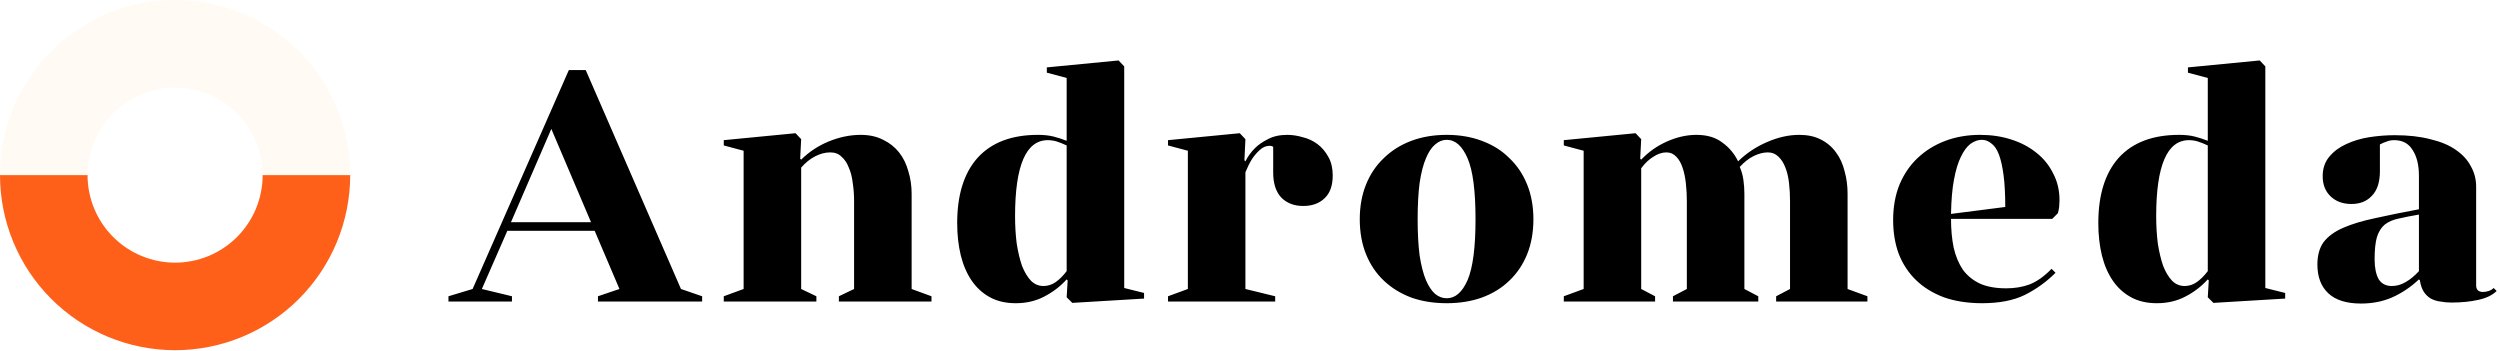
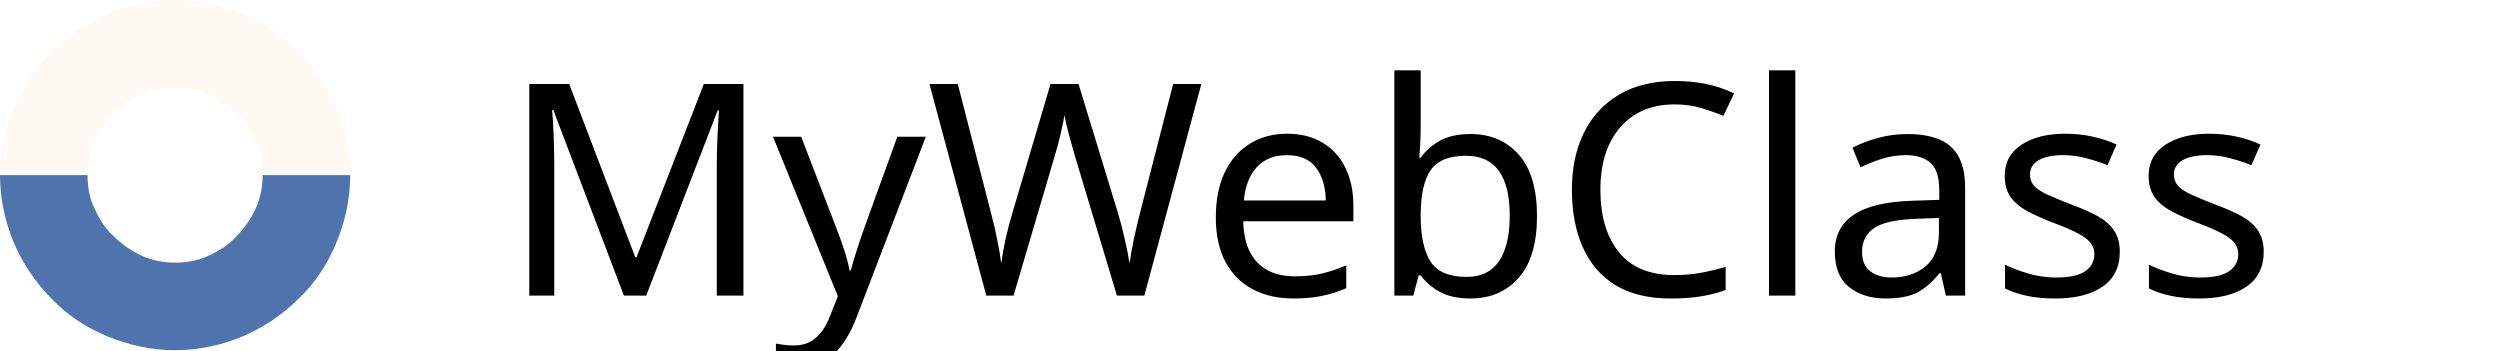
- <svg xmlns="http://www.w3.org/2000/svg" width="257" height="36" viewBox="0 0 257 36" fill="none">
-   <path d="M36 18C36 20.364 35.534 22.704 34.63 24.888C33.725 27.072 32.399 29.056 30.728 30.728C29.056 32.399 27.072 33.725 24.888 34.63C22.704 35.534 20.364 36 18 36C15.636 36 13.296 35.534 11.112 34.63C8.928 33.725 6.944 32.399 5.272 30.728C3.601 29.056 2.275 27.072 1.37 24.888C0.466 22.704 -2.06649e-07 20.364 0 18L9 18C9 19.182 9.233 20.352 9.685 21.444C10.137 22.536 10.8 23.528 11.636 24.364C12.472 25.2 13.464 25.863 14.556 26.315C15.648 26.767 16.818 27 18 27C19.182 27 20.352 26.767 21.444 26.315C22.536 25.863 23.528 25.2 24.364 24.364C25.2 23.528 25.863 22.536 26.315 21.444C26.767 20.352 27 19.182 27 18H36Z" fill="#FE6019" />
-   <path d="M-1.57361e-06 18C-1.78026e-06 15.636 0.466 13.296 1.37 11.112C2.275 8.928 3.601 6.944 5.272 5.272C6.944 3.601 8.928 2.275 11.112 1.37C13.296 0.466 15.636 1.78026e-06 18 1.57361e-06C20.364 1.36696e-06 22.704 0.466 24.888 1.37C27.072 2.275 29.056 3.601 30.728 5.272C32.399 6.944 33.725 8.928 34.63 11.112C35.534 13.296 36 15.636 36 18L27 18C27 16.818 26.767 15.648 26.315 14.556C25.863 13.464 25.2 12.472 24.364 11.636C23.528 10.8 22.536 10.137 21.444 9.685C20.352 9.233 19.182 9 18 9C16.818 9 15.648 9.233 14.556 9.685C13.464 10.137 12.472 10.8 11.636 11.636C10.8 12.472 10.137 13.464 9.685 14.556C9.233 15.648 9 16.818 9 18L-1.57361e-06 18Z" fill="#FFFAF3" />
-   <path d="M70.004 29.708L72.18 30.456V31H61.47V30.456L63.68 29.708L61.13 23.724H52.154L49.536 29.708L52.63 30.456V31H46.102V30.456L48.584 29.708L58.478 7.2H60.212L70.004 29.708ZM52.528 22.84H60.756L56.676 13.252L52.528 22.84ZM82.36 29.708L83.924 30.456V31H74.404V30.456L76.444 29.708V15.496L74.404 14.952V14.408L81.782 13.694L82.36 14.306L82.258 16.312L82.36 16.414C83.153 15.621 84.094 14.997 85.182 14.544C86.293 14.091 87.392 13.864 88.48 13.864C89.364 13.864 90.135 14.034 90.792 14.374C91.449 14.691 91.993 15.122 92.424 15.666C92.855 16.21 93.172 16.856 93.376 17.604C93.603 18.329 93.716 19.1 93.716 19.916V29.708L95.756 30.456V31H86.236V30.456L87.8 29.708V20.664C87.8 20.029 87.755 19.417 87.664 18.828C87.596 18.216 87.46 17.683 87.256 17.23C87.075 16.754 86.825 16.38 86.508 16.108C86.213 15.813 85.828 15.666 85.352 15.666C84.831 15.666 84.309 15.802 83.788 16.074C83.267 16.346 82.791 16.731 82.36 17.23V29.708ZM117.609 30.116V30.694L110.231 31.136L109.653 30.558L109.755 28.824L109.653 28.722C108.996 29.447 108.225 30.037 107.341 30.49C106.48 30.943 105.505 31.17 104.417 31.17C103.397 31.17 102.513 30.966 101.765 30.558C101.017 30.15 100.394 29.583 99.895 28.858C99.397 28.133 99.023 27.271 98.773 26.274C98.524 25.254 98.399 24.143 98.399 22.942C98.399 20.018 99.102 17.774 100.507 16.21C101.935 14.646 103.998 13.864 106.695 13.864C107.307 13.864 107.84 13.921 108.293 14.034C108.747 14.147 109.2 14.295 109.653 14.476V8.016L107.613 7.472V6.928L114.991 6.214L115.569 6.826V29.606L117.609 30.116ZM109.653 14.952C109.268 14.771 108.928 14.635 108.633 14.544C108.339 14.453 108.033 14.408 107.715 14.408C105.471 14.408 104.349 17.015 104.349 22.228C104.349 23.225 104.406 24.166 104.519 25.05C104.655 25.911 104.837 26.671 105.063 27.328C105.313 27.963 105.619 28.473 105.981 28.858C106.344 29.221 106.775 29.402 107.273 29.402C107.727 29.402 108.146 29.266 108.531 28.994C108.917 28.722 109.291 28.348 109.653 27.872V14.952ZM122.112 15.496L120.072 14.952V14.408L127.45 13.694L128.028 14.306L127.926 16.482L128.028 16.584C128.277 16.085 128.606 15.632 129.014 15.224C129.354 14.884 129.796 14.578 130.34 14.306C130.884 14.011 131.552 13.864 132.346 13.864C132.844 13.864 133.366 13.943 133.91 14.102C134.476 14.238 134.986 14.476 135.44 14.816C135.893 15.156 136.267 15.598 136.562 16.142C136.856 16.663 137.004 17.298 137.004 18.046C137.004 19.089 136.72 19.871 136.154 20.392C135.61 20.913 134.884 21.174 133.978 21.174C133.026 21.174 132.266 20.879 131.7 20.29C131.156 19.701 130.884 18.851 130.884 17.74V15.088C130.77 15.02 130.657 14.986 130.544 14.986C130.158 14.986 129.807 15.133 129.49 15.428C129.195 15.7 128.934 16.006 128.708 16.346C128.458 16.754 128.232 17.207 128.028 17.706V29.708L131.088 30.456V31H120.072V30.456L122.112 29.708V15.496ZM139.784 22.534C139.784 21.219 139.999 20.029 140.43 18.964C140.86 17.899 141.472 16.992 142.266 16.244C143.059 15.473 144 14.884 145.088 14.476C146.176 14.068 147.388 13.864 148.726 13.864C150.04 13.864 151.242 14.068 152.33 14.476C153.44 14.884 154.381 15.473 155.152 16.244C155.945 16.992 156.557 17.899 156.988 18.964C157.418 20.029 157.634 21.219 157.634 22.534C157.634 23.871 157.418 25.073 156.988 26.138C156.557 27.203 155.945 28.11 155.152 28.858C154.381 29.606 153.44 30.184 152.33 30.592C151.242 30.977 150.04 31.17 148.726 31.17C147.388 31.17 146.176 30.977 145.088 30.592C144 30.184 143.059 29.606 142.266 28.858C141.472 28.11 140.86 27.203 140.43 26.138C139.999 25.073 139.784 23.871 139.784 22.534ZM145.734 22.534C145.734 23.985 145.802 25.231 145.938 26.274C146.096 27.294 146.312 28.133 146.584 28.79C146.856 29.425 147.173 29.901 147.536 30.218C147.898 30.513 148.295 30.66 148.726 30.66C149.61 30.66 150.324 30.037 150.868 28.79C151.412 27.521 151.684 25.435 151.684 22.534C151.684 19.61 151.412 17.525 150.868 16.278C150.324 15.009 149.61 14.374 148.726 14.374C148.295 14.374 147.898 14.533 147.536 14.85C147.173 15.145 146.856 15.621 146.584 16.278C146.312 16.913 146.096 17.751 145.938 18.794C145.802 19.837 145.734 21.083 145.734 22.534ZM168.715 29.708L170.143 30.456V31H160.759V30.456L162.799 29.708V15.496L160.759 14.952V14.408L168.137 13.694L168.715 14.306L168.613 16.312L168.715 16.414C169.463 15.621 170.347 14.997 171.367 14.544C172.387 14.091 173.395 13.864 174.393 13.864C175.481 13.864 176.365 14.125 177.045 14.646C177.747 15.145 178.291 15.791 178.677 16.584C179.538 15.745 180.524 15.088 181.635 14.612C182.768 14.113 183.879 13.864 184.967 13.864C185.828 13.864 186.565 14.023 187.177 14.34C187.811 14.657 188.333 15.099 188.741 15.666C189.149 16.21 189.443 16.856 189.625 17.604C189.829 18.329 189.931 19.1 189.931 19.916V29.708L191.971 30.456V31H182.587V30.456L184.015 29.708V20.664C184.015 20.029 183.981 19.417 183.913 18.828C183.845 18.216 183.72 17.683 183.539 17.23C183.357 16.754 183.119 16.38 182.825 16.108C182.53 15.813 182.167 15.666 181.737 15.666C181.283 15.666 180.796 15.791 180.275 16.04C179.776 16.289 179.3 16.663 178.847 17.162C179.028 17.57 179.153 18.012 179.221 18.488C179.289 18.964 179.323 19.44 179.323 19.916V29.708L180.751 30.456V31H171.979V30.456L173.407 29.708V20.664C173.407 20.029 173.373 19.417 173.305 18.828C173.237 18.216 173.123 17.683 172.965 17.23C172.806 16.754 172.591 16.38 172.319 16.108C172.047 15.813 171.707 15.666 171.299 15.666C170.868 15.666 170.426 15.813 169.973 16.108C169.519 16.38 169.1 16.777 168.715 17.298V29.708ZM200.565 22.5C200.565 23.588 200.656 24.574 200.837 25.458C201.041 26.342 201.359 27.101 201.789 27.736C202.243 28.348 202.832 28.824 203.557 29.164C204.283 29.481 205.178 29.64 206.243 29.64C207.127 29.64 207.932 29.504 208.657 29.232C209.405 28.937 210.153 28.405 210.901 27.634L211.309 28.042C210.38 28.971 209.326 29.731 208.147 30.32C206.991 30.887 205.529 31.17 203.761 31.17C202.288 31.17 200.973 30.966 199.817 30.558C198.684 30.127 197.732 29.538 196.961 28.79C196.191 28.042 195.601 27.147 195.193 26.104C194.808 25.061 194.615 23.905 194.615 22.636C194.615 21.276 194.831 20.063 195.261 18.998C195.715 17.91 196.338 16.992 197.131 16.244C197.947 15.473 198.899 14.884 199.987 14.476C201.075 14.068 202.265 13.864 203.557 13.864C204.713 13.864 205.779 14.023 206.753 14.34C207.751 14.657 208.612 15.111 209.337 15.7C210.085 16.289 210.663 17.003 211.071 17.842C211.502 18.658 211.717 19.576 211.717 20.596C211.717 20.777 211.706 20.993 211.683 21.242C211.661 21.469 211.615 21.695 211.547 21.922L210.969 22.5H200.565ZM203.727 14.374C203.342 14.374 202.957 14.51 202.571 14.782C202.209 15.054 201.88 15.496 201.585 16.108C201.291 16.697 201.053 17.479 200.871 18.454C200.69 19.406 200.588 20.585 200.565 21.99L206.141 21.276C206.141 20.007 206.085 18.93 205.971 18.046C205.858 17.162 205.699 16.448 205.495 15.904C205.291 15.36 205.031 14.975 204.713 14.748C204.419 14.499 204.09 14.374 203.727 14.374ZM234.916 30.116V30.694L227.538 31.136L226.96 30.558L227.062 28.824L226.96 28.722C226.303 29.447 225.532 30.037 224.648 30.49C223.787 30.943 222.812 31.17 221.724 31.17C220.704 31.17 219.82 30.966 219.072 30.558C218.324 30.15 217.701 29.583 217.202 28.858C216.703 28.133 216.329 27.271 216.08 26.274C215.831 25.254 215.706 24.143 215.706 22.942C215.706 20.018 216.409 17.774 217.814 16.21C219.242 14.646 221.305 13.864 224.002 13.864C224.614 13.864 225.147 13.921 225.6 14.034C226.053 14.147 226.507 14.295 226.96 14.476V8.016L224.92 7.472V6.928L232.298 6.214L232.876 6.826V29.606L234.916 30.116ZM226.96 14.952C226.575 14.771 226.235 14.635 225.94 14.544C225.645 14.453 225.339 14.408 225.022 14.408C222.778 14.408 221.656 17.015 221.656 22.228C221.656 23.225 221.713 24.166 221.826 25.05C221.962 25.911 222.143 26.671 222.37 27.328C222.619 27.963 222.925 28.473 223.288 28.858C223.651 29.221 224.081 29.402 224.58 29.402C225.033 29.402 225.453 29.266 225.838 28.994C226.223 28.722 226.597 28.348 226.96 27.872V14.952ZM248.666 28.722C247.85 29.493 246.944 30.105 245.946 30.558C244.972 30.989 243.895 31.204 242.716 31.204C241.22 31.204 240.098 30.853 239.35 30.15C238.602 29.447 238.228 28.461 238.228 27.192C238.228 26.24 238.444 25.469 238.874 24.88C239.328 24.291 239.996 23.803 240.88 23.418C241.764 23.033 242.852 22.704 244.144 22.432C245.459 22.137 246.966 21.831 248.666 21.514V18.08C248.666 16.969 248.451 16.085 248.02 15.428C247.612 14.748 246.978 14.408 246.116 14.408C245.844 14.408 245.595 14.453 245.368 14.544C245.142 14.612 244.904 14.714 244.654 14.85V17.604C244.654 18.715 244.382 19.553 243.838 20.12C243.317 20.687 242.614 20.97 241.73 20.97C240.846 20.97 240.132 20.709 239.588 20.188C239.044 19.667 238.772 18.975 238.772 18.114C238.772 17.321 238.999 16.652 239.452 16.108C239.906 15.564 240.484 15.133 241.186 14.816C241.912 14.476 242.705 14.238 243.566 14.102C244.45 13.966 245.323 13.898 246.184 13.898C247.567 13.898 248.78 14.034 249.822 14.306C250.888 14.555 251.76 14.918 252.44 15.394C253.143 15.87 253.664 16.437 254.004 17.094C254.367 17.729 254.548 18.431 254.548 19.202V29.334C254.548 29.787 254.786 30.014 255.262 30.014C255.444 30.014 255.636 29.98 255.84 29.912C256.044 29.844 256.214 29.742 256.35 29.606L256.656 29.912C256.226 30.343 255.591 30.649 254.752 30.83C253.936 31.011 253.03 31.102 252.032 31.102C251.624 31.102 251.239 31.068 250.876 31C250.514 30.955 250.185 30.853 249.89 30.694C249.618 30.535 249.38 30.309 249.176 30.014C248.972 29.697 248.836 29.3 248.768 28.824L248.666 28.722ZM248.666 22.058C247.873 22.194 247.182 22.33 246.592 22.466C246.026 22.579 245.55 22.783 245.164 23.078C244.802 23.373 244.53 23.803 244.348 24.37C244.19 24.914 244.11 25.673 244.11 26.648C244.11 27.509 244.246 28.189 244.518 28.688C244.813 29.164 245.266 29.402 245.878 29.402C246.377 29.402 246.853 29.266 247.306 28.994C247.782 28.722 248.236 28.348 248.666 27.872V22.058Z" fill="black" />
+ <svg xmlns="http://www.w3.org/2000/svg" version="1.1" id="Layer_1" x="0px" y="0px" viewBox="0 0 257 36" style="enable-background:new 0 0 257 36;" xml:space="preserve">
+   <style type="text/css">
+ 	.st0{font-family:'Poppins';}
+ 	.st1{font-size:30.474px;}
+ 	.st2{fill:#4E73AD;}
+ 	.st3{fill:#FFFAF3;}
+ </style>
+   <text transform="matrix(1.0135 0 0 1 51.4195 30.3877)" class="st0 st1">MyWebClass</text>
+   <path class="st2" d="M36,18c0,2.4-0.5,4.7-1.4,6.9c-0.9,2.2-2.2,4.2-3.9,5.8c-1.7,1.7-3.7,3-5.8,3.9C22.7,35.5,20.4,36,18,36  s-4.7-0.5-6.9-1.4c-2.2-0.9-4.2-2.2-5.8-3.9c-1.7-1.7-3-3.7-3.9-5.8C0.5,22.7,0,20.4,0,18h9c0,1.2,0.2,2.4,0.7,3.4  c0.5,1.1,1.1,2.1,2,2.9c0.8,0.8,1.8,1.5,2.9,2c1.1,0.5,2.3,0.7,3.4,0.7s2.4-0.2,3.4-0.7c1.1-0.5,2.1-1.1,2.9-2  c0.8-0.8,1.5-1.8,2-2.9c0.5-1.1,0.7-2.3,0.7-3.4H36z" />
+   <path class="st3" d="M0,18c0-2.4,0.5-4.7,1.4-6.9c0.9-2.2,2.2-4.2,3.9-5.8c1.7-1.7,3.7-3,5.8-3.9C13.3,0.5,15.6,0,18,0  c2.4,0,4.7,0.5,6.9,1.4c2.2,0.9,4.2,2.2,5.8,3.9c1.7,1.7,3,3.7,3.9,5.8c0.9,2.2,1.4,4.5,1.4,6.9h-9c0-1.2-0.2-2.4-0.7-3.4  c-0.5-1.1-1.1-2.1-2-2.9c-0.8-0.8-1.8-1.5-2.9-2C20.4,9.2,19.2,9,18,9s-2.4,0.2-3.4,0.7c-1.1,0.5-2.1,1.1-2.9,2  c-0.8,0.8-1.5,1.8-2,2.9C9.2,15.6,9,16.8,9,18H0z" />
</svg>
